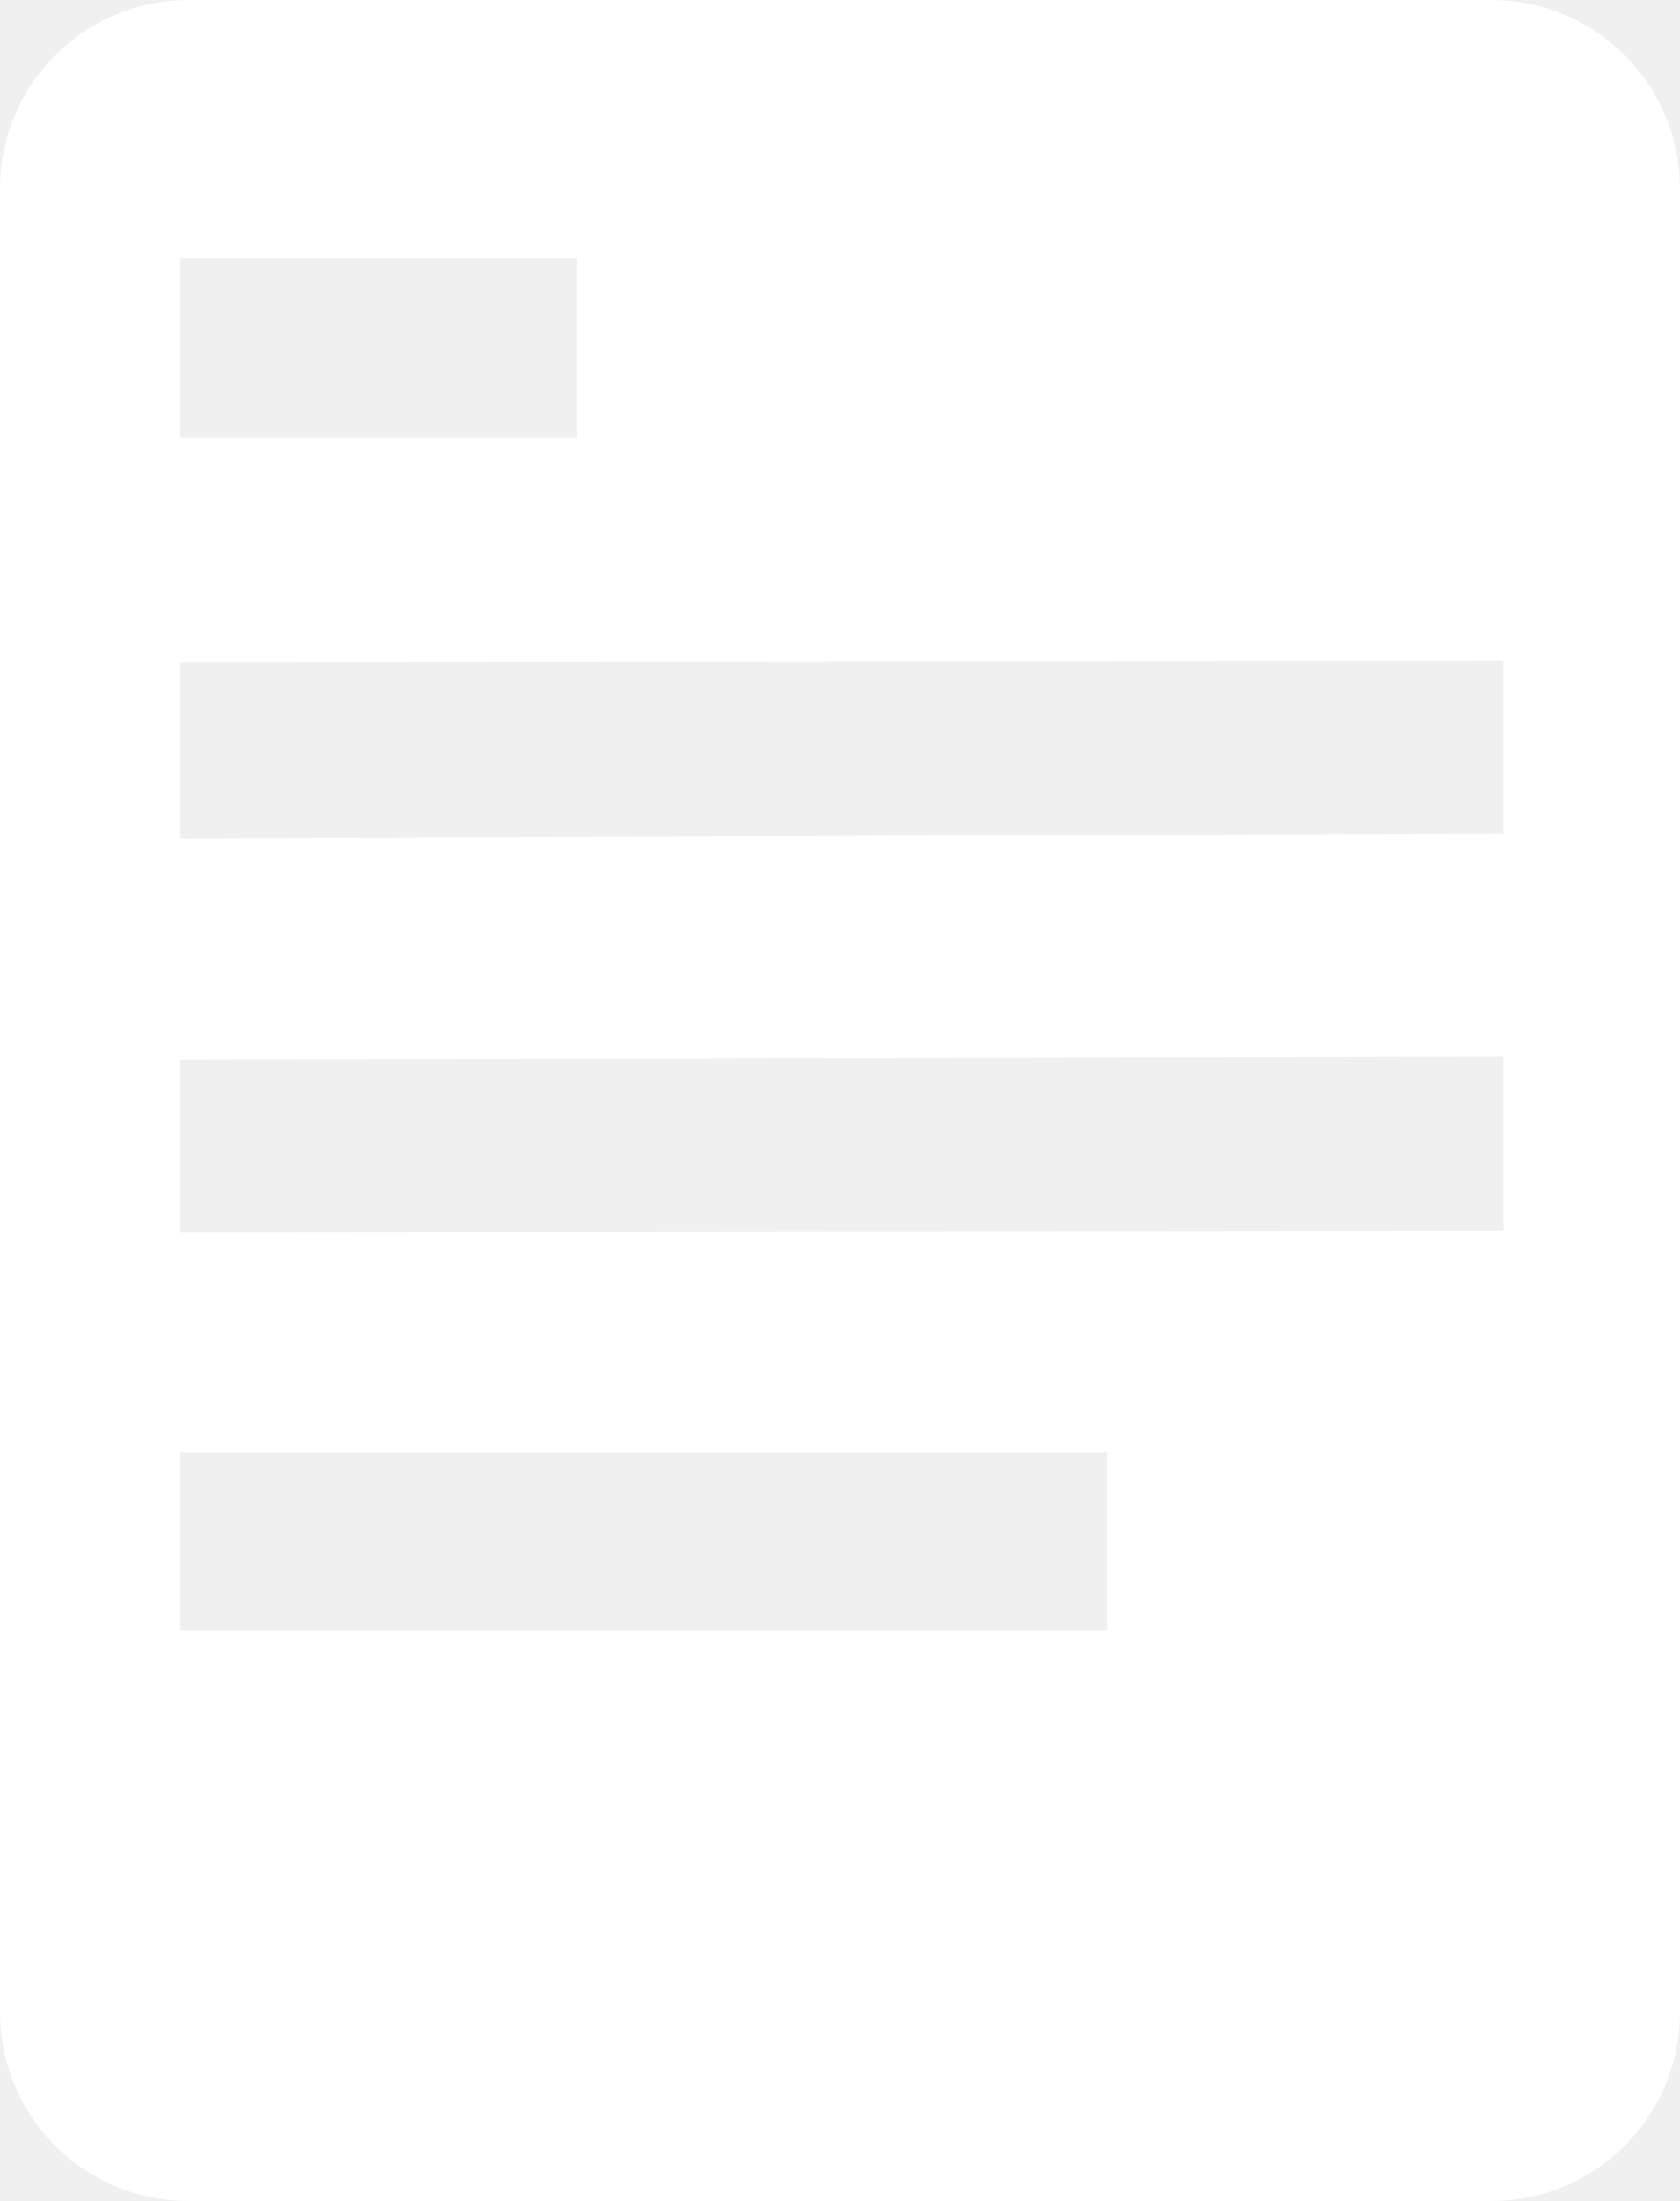
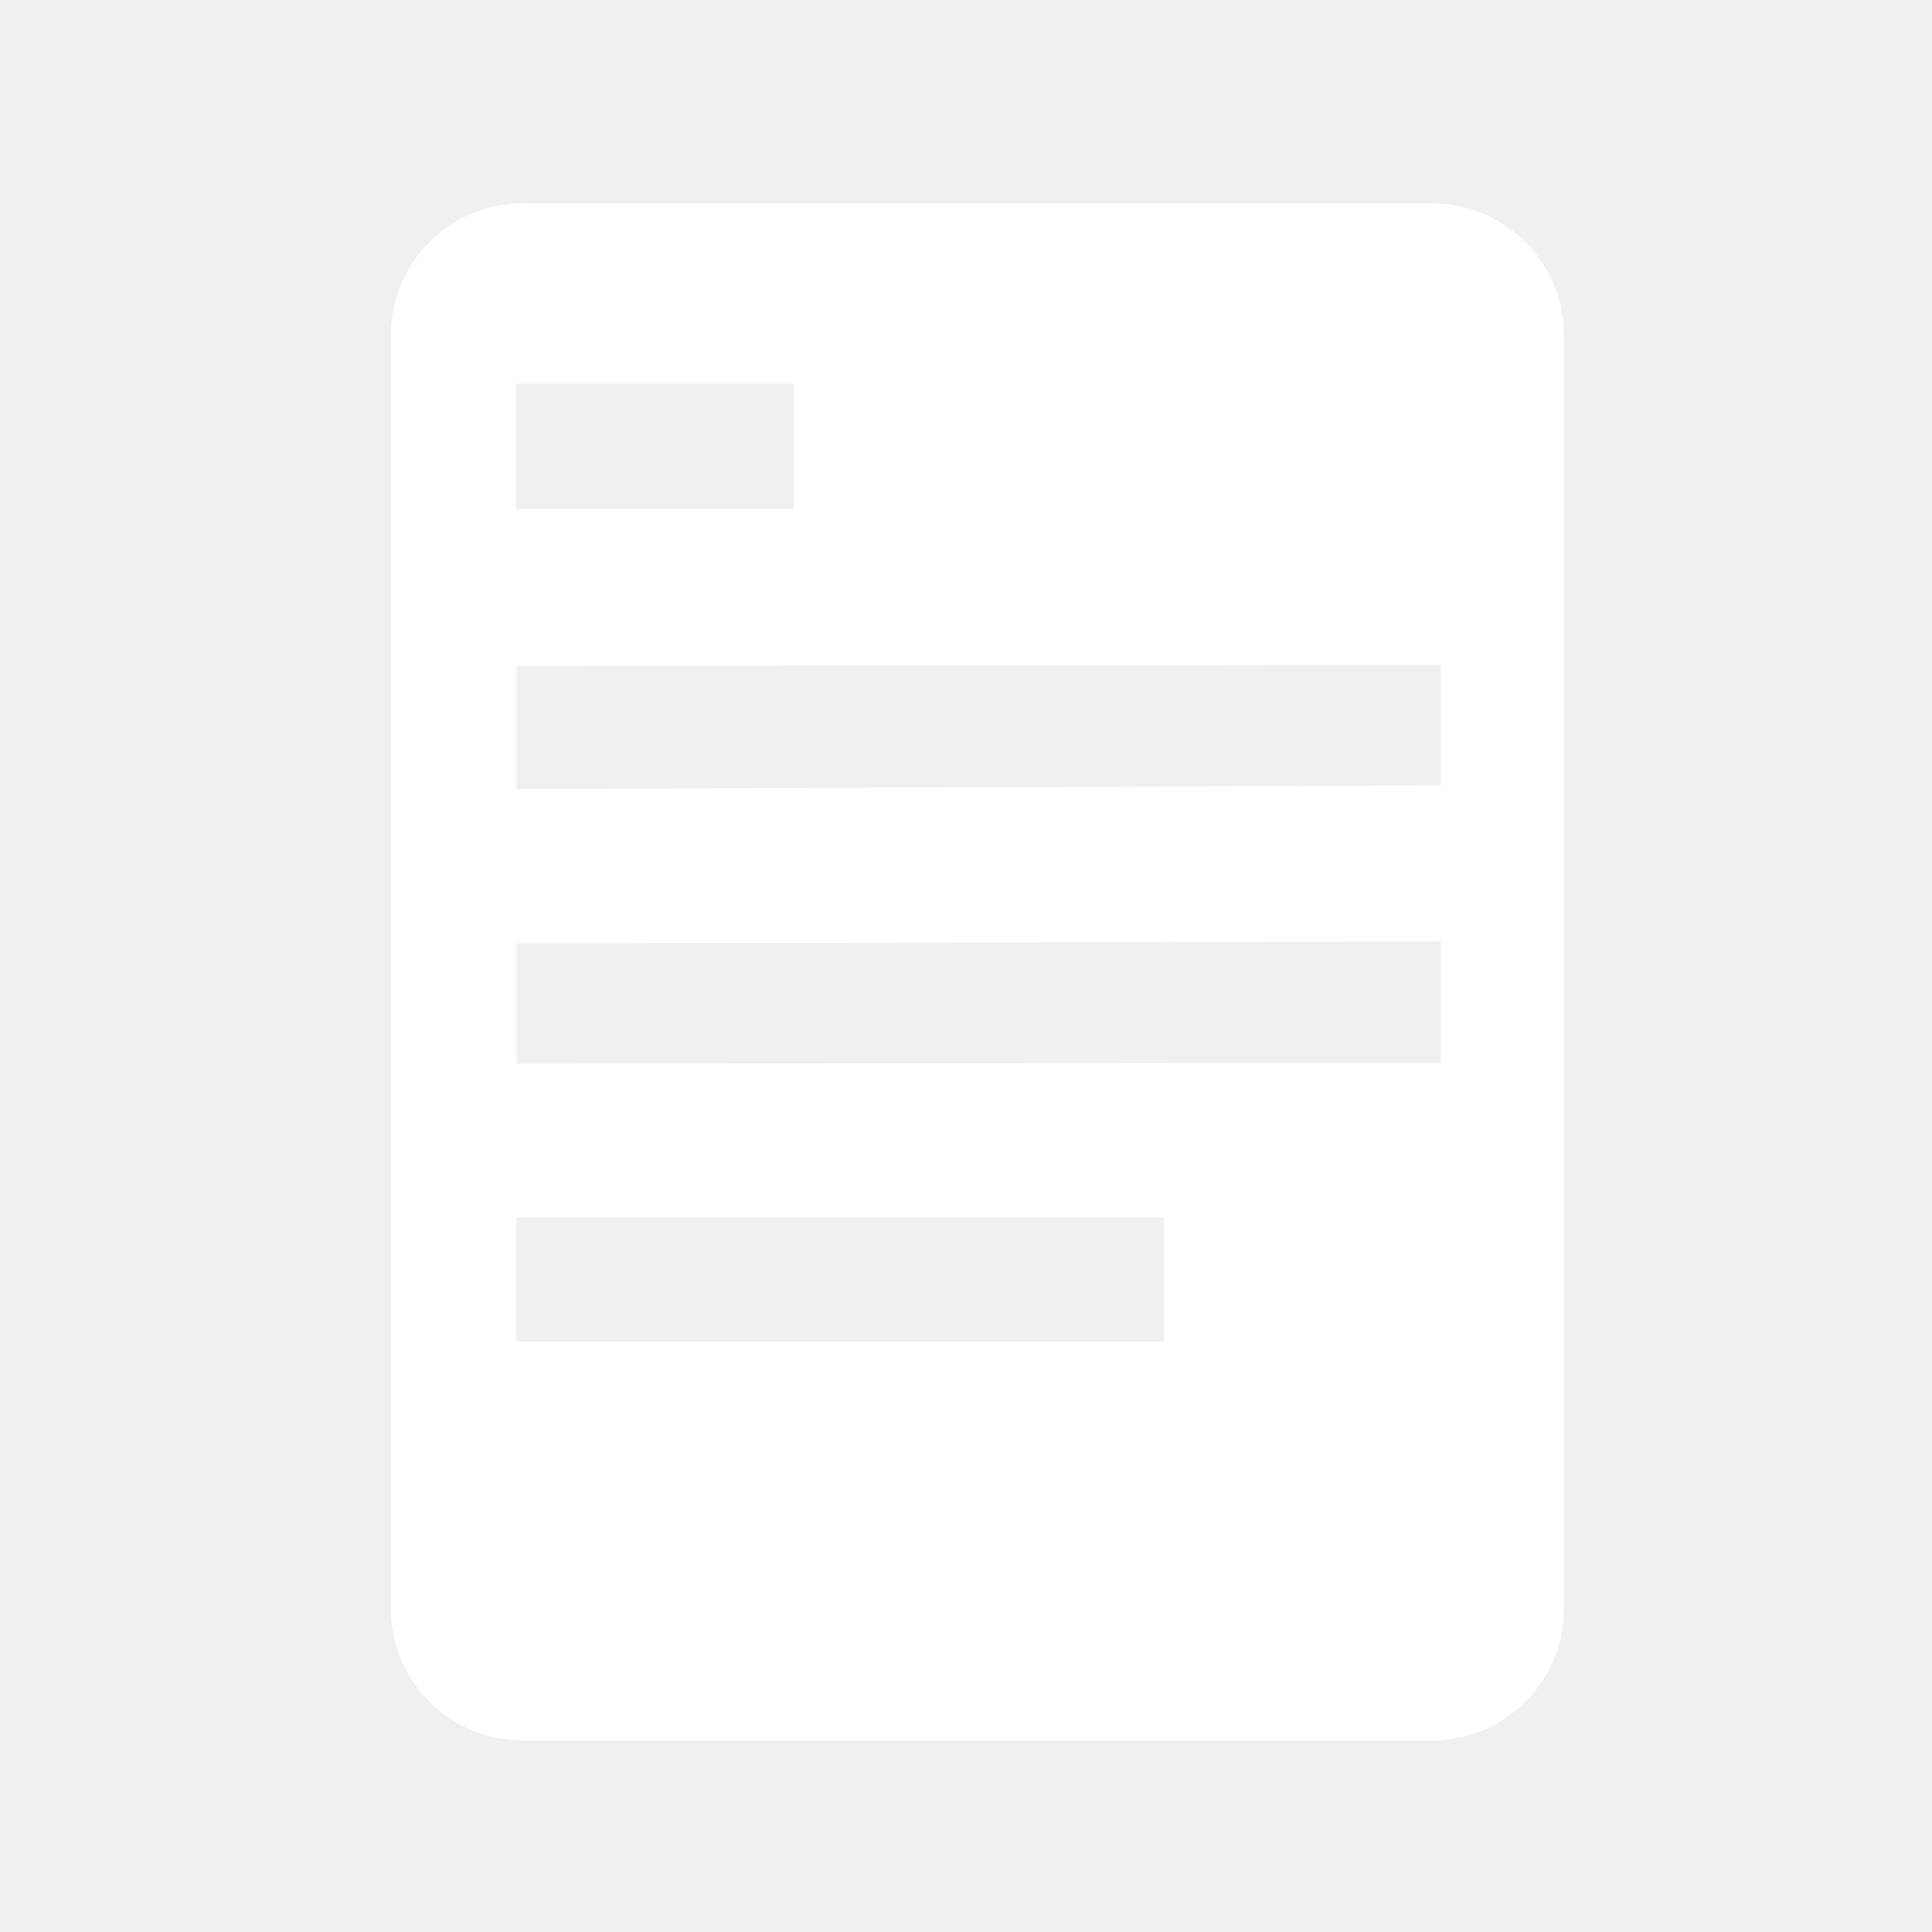
- <svg xmlns="http://www.w3.org/2000/svg" width="17" height="22.275" viewBox="0 0 17 22.275">
-   <path fill="#fff" d="M15.089 0h-13.18c-1.055 0-1.909.855-1.909 1.909v18.457c0 1.054.854 1.909 1.909 1.909h13.18c1.055 0 1.911-.855 1.911-1.909v-18.457c0-1.054-.856-1.909-1.911-1.909zm-13.272 2.611h4.018v1.814h-4.018v-1.814zm9.386 13.886h-9.386v-1.8h9.386v1.8zm4.011-4.042l-13.397.014v-1.744l13.396-.029v1.759h.001zm0-4.021l-13.397.054v-1.785l13.396-.014v1.745h.001z" />
+ <svg xmlns="http://www.w3.org/2000/svg" width="28" height="28" viewBox="280 150 28 28" overflow="visible" enable-background="new 280 150 28 28">
+   <path fill="#fff" d="M300.756 152.948h-13.18c-1.055 0-1.91.855-1.91 1.909v18.457c0 1.054.855 1.909 1.91 1.909h13.18c1.055 0 1.91-.855 1.91-1.909v-18.457c0-1.053-.855-1.909-1.91-1.909zm-13.272 2.612h4.018v1.814h-4.018v-1.814zm9.385 13.885h-9.385v-1.8h9.385v1.8zm4.012-4.042l-13.396.014v-1.744l13.396-.029v1.759zm0-4.021l-13.396.055v-1.785l13.396-.014v1.744z" />
+   <rect x="280" y="150" width="28" height="28" fill="none" />
</svg>
